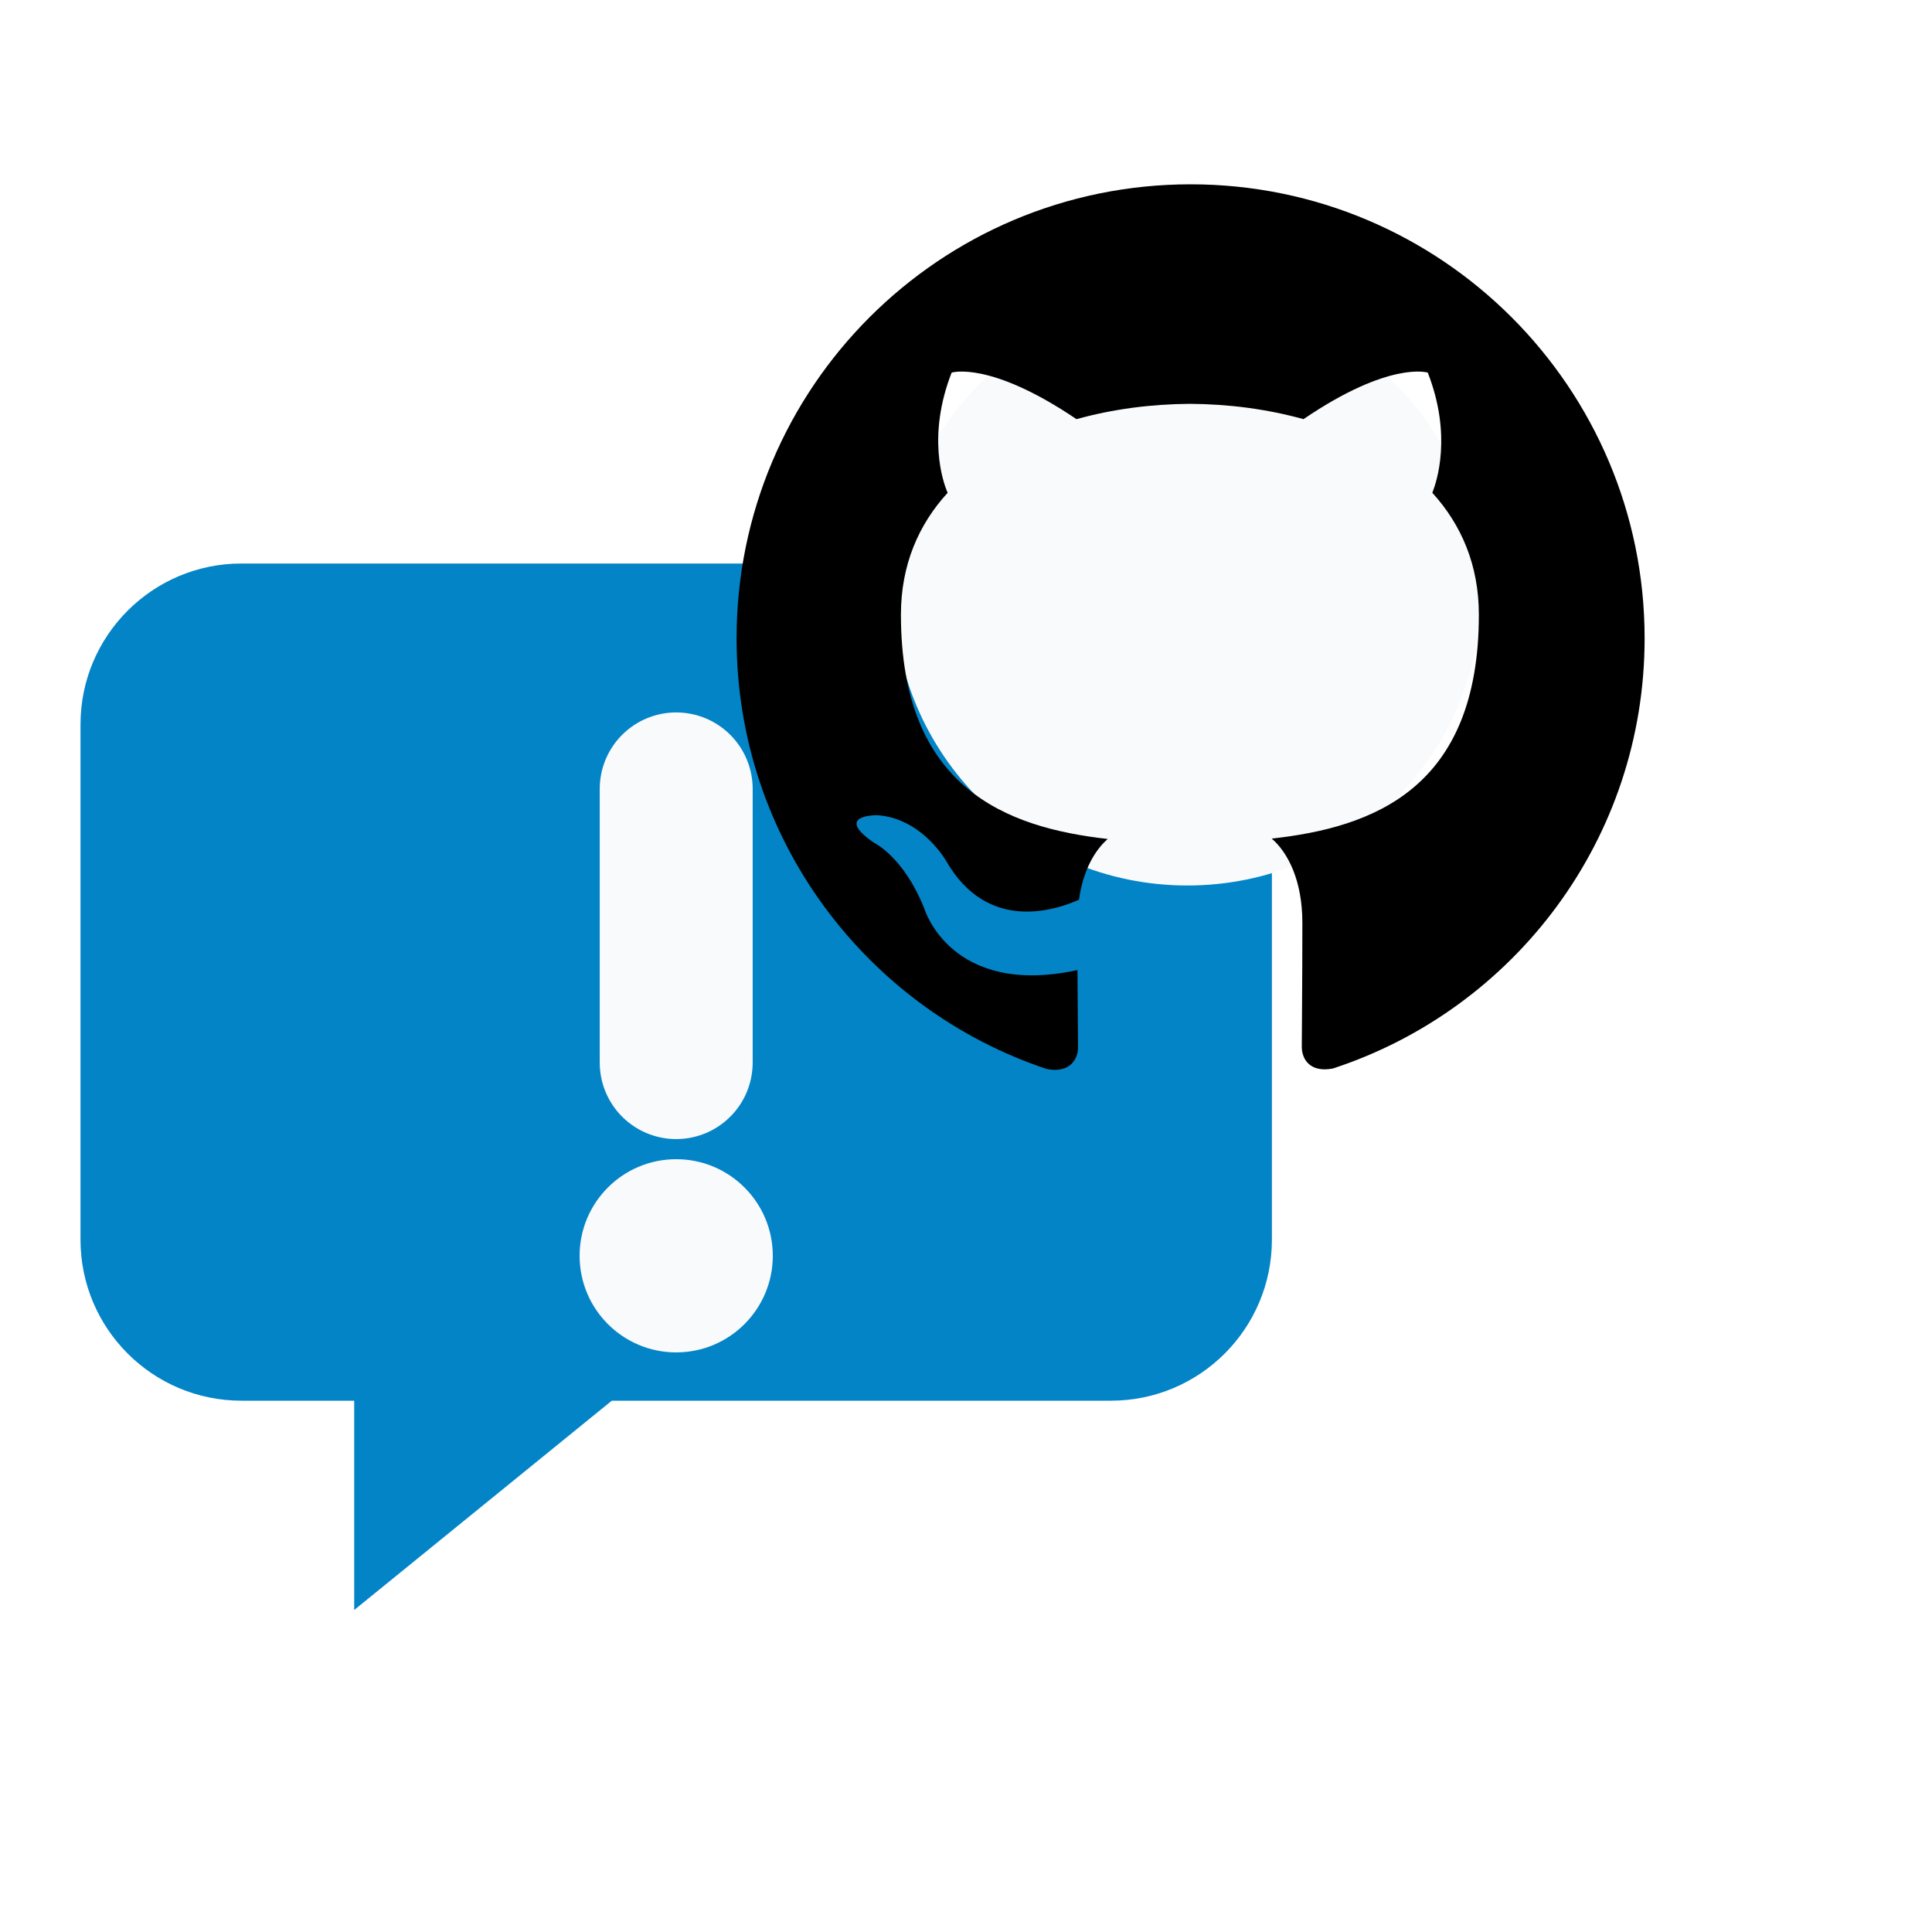
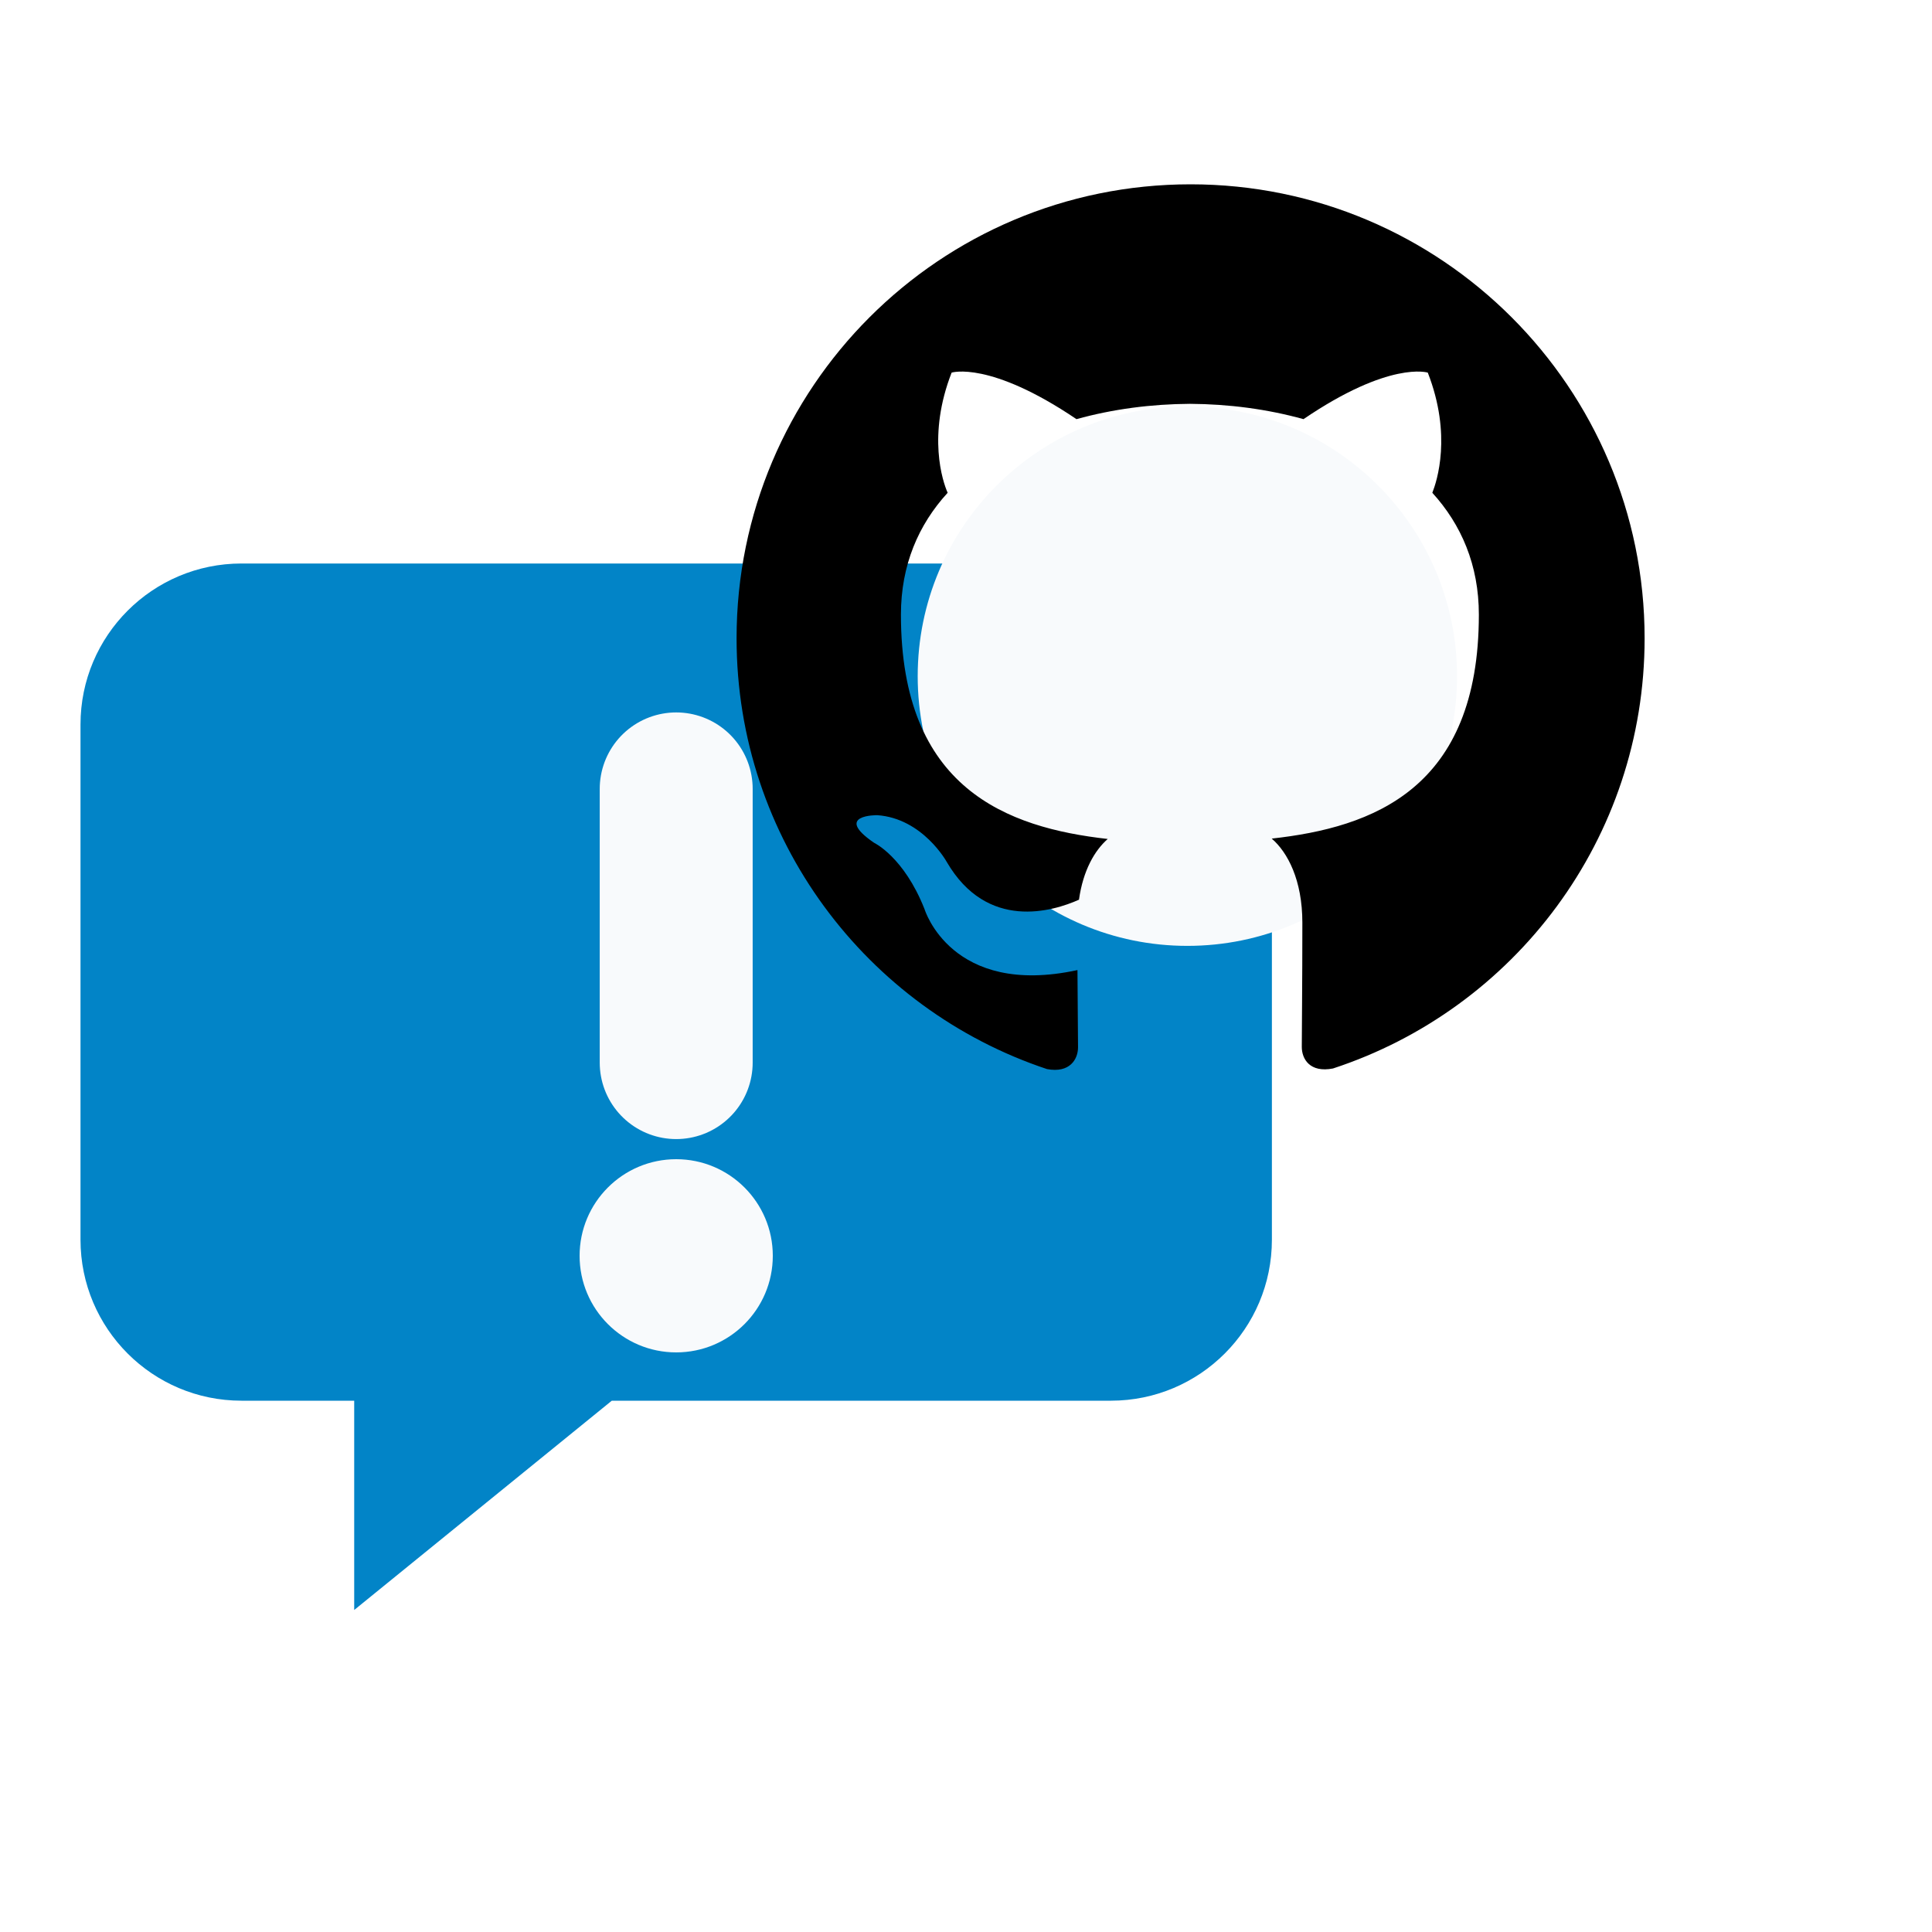
<svg xmlns="http://www.w3.org/2000/svg" viewBox="0 0 24 24" width="24" height="24">
  <g transform="translate(1.2 6.2)">
    <g transform="translate(-1.8 -2.6)">
      <path d="M3.6 3.4h10.8a2 2 0 0 1 2 2v6.4a2 2 0 0 1-2 2H8.2l-3.2 2.6v-2.6H3.6a2 2 0 0 1-2-2V5.4a2 2 0 0 1 2-2Z" fill="#0284c7" />
      <path d="M9 6.2v3.4" stroke="#f8fafc" stroke-width="1.9" stroke-linecap="round" />
      <circle cx="9" cy="12" r="1.2" fill="#f8fafc" />
    </g>
  </g>
  <g transform="translate(8.8 1.8)">
-     <circle cx="5.95" cy="5.55" r="3.65" fill="#f8fafc" />
+     <circle cx="5.95" cy="6.6" r="3.35" fill="#f8fafc" />
    <g transform="translate(0.35 0.35) scale(0.47)">
      <path d="M12 .297c-6.63 0-12 5.373-12 12 0 5.303 3.438 9.8 8.205 11.385.6.113.82-.258.82-.577 0-.285-.01-1.04-.015-2.04-3.338.724-4.042-1.61-4.042-1.61C4.422 18.07 3.633 17.7 3.633 17.7c-1.087-.744.084-.729.084-.729 1.205.084 1.838 1.236 1.838 1.236 1.07 1.835 2.809 1.305 3.495.998.108-.776.417-1.305.76-1.605-2.665-.3-5.466-1.332-5.466-5.93 0-1.31.465-2.38 1.235-3.22-.135-.303-.54-1.523.105-3.176 0 0 1.005-.322 3.3 1.23.96-.267 1.98-.399 3-.405 1.02.006 2.04.138 3 .405 2.28-1.552 3.285-1.23 3.285-1.23.645 1.653.24 2.873.12 3.176.765.84 1.23 1.91 1.23 3.22 0 4.61-2.805 5.625-5.475 5.92.42.36.81 1.096.81 2.22 0 1.606-.015 2.896-.015 3.286 0 .315.21.69.825.57C20.565 22.092 24 17.592 24 12.297c0-6.627-5.373-12-12-12" fill="#000" />
    </g>
  </g>
</svg>
